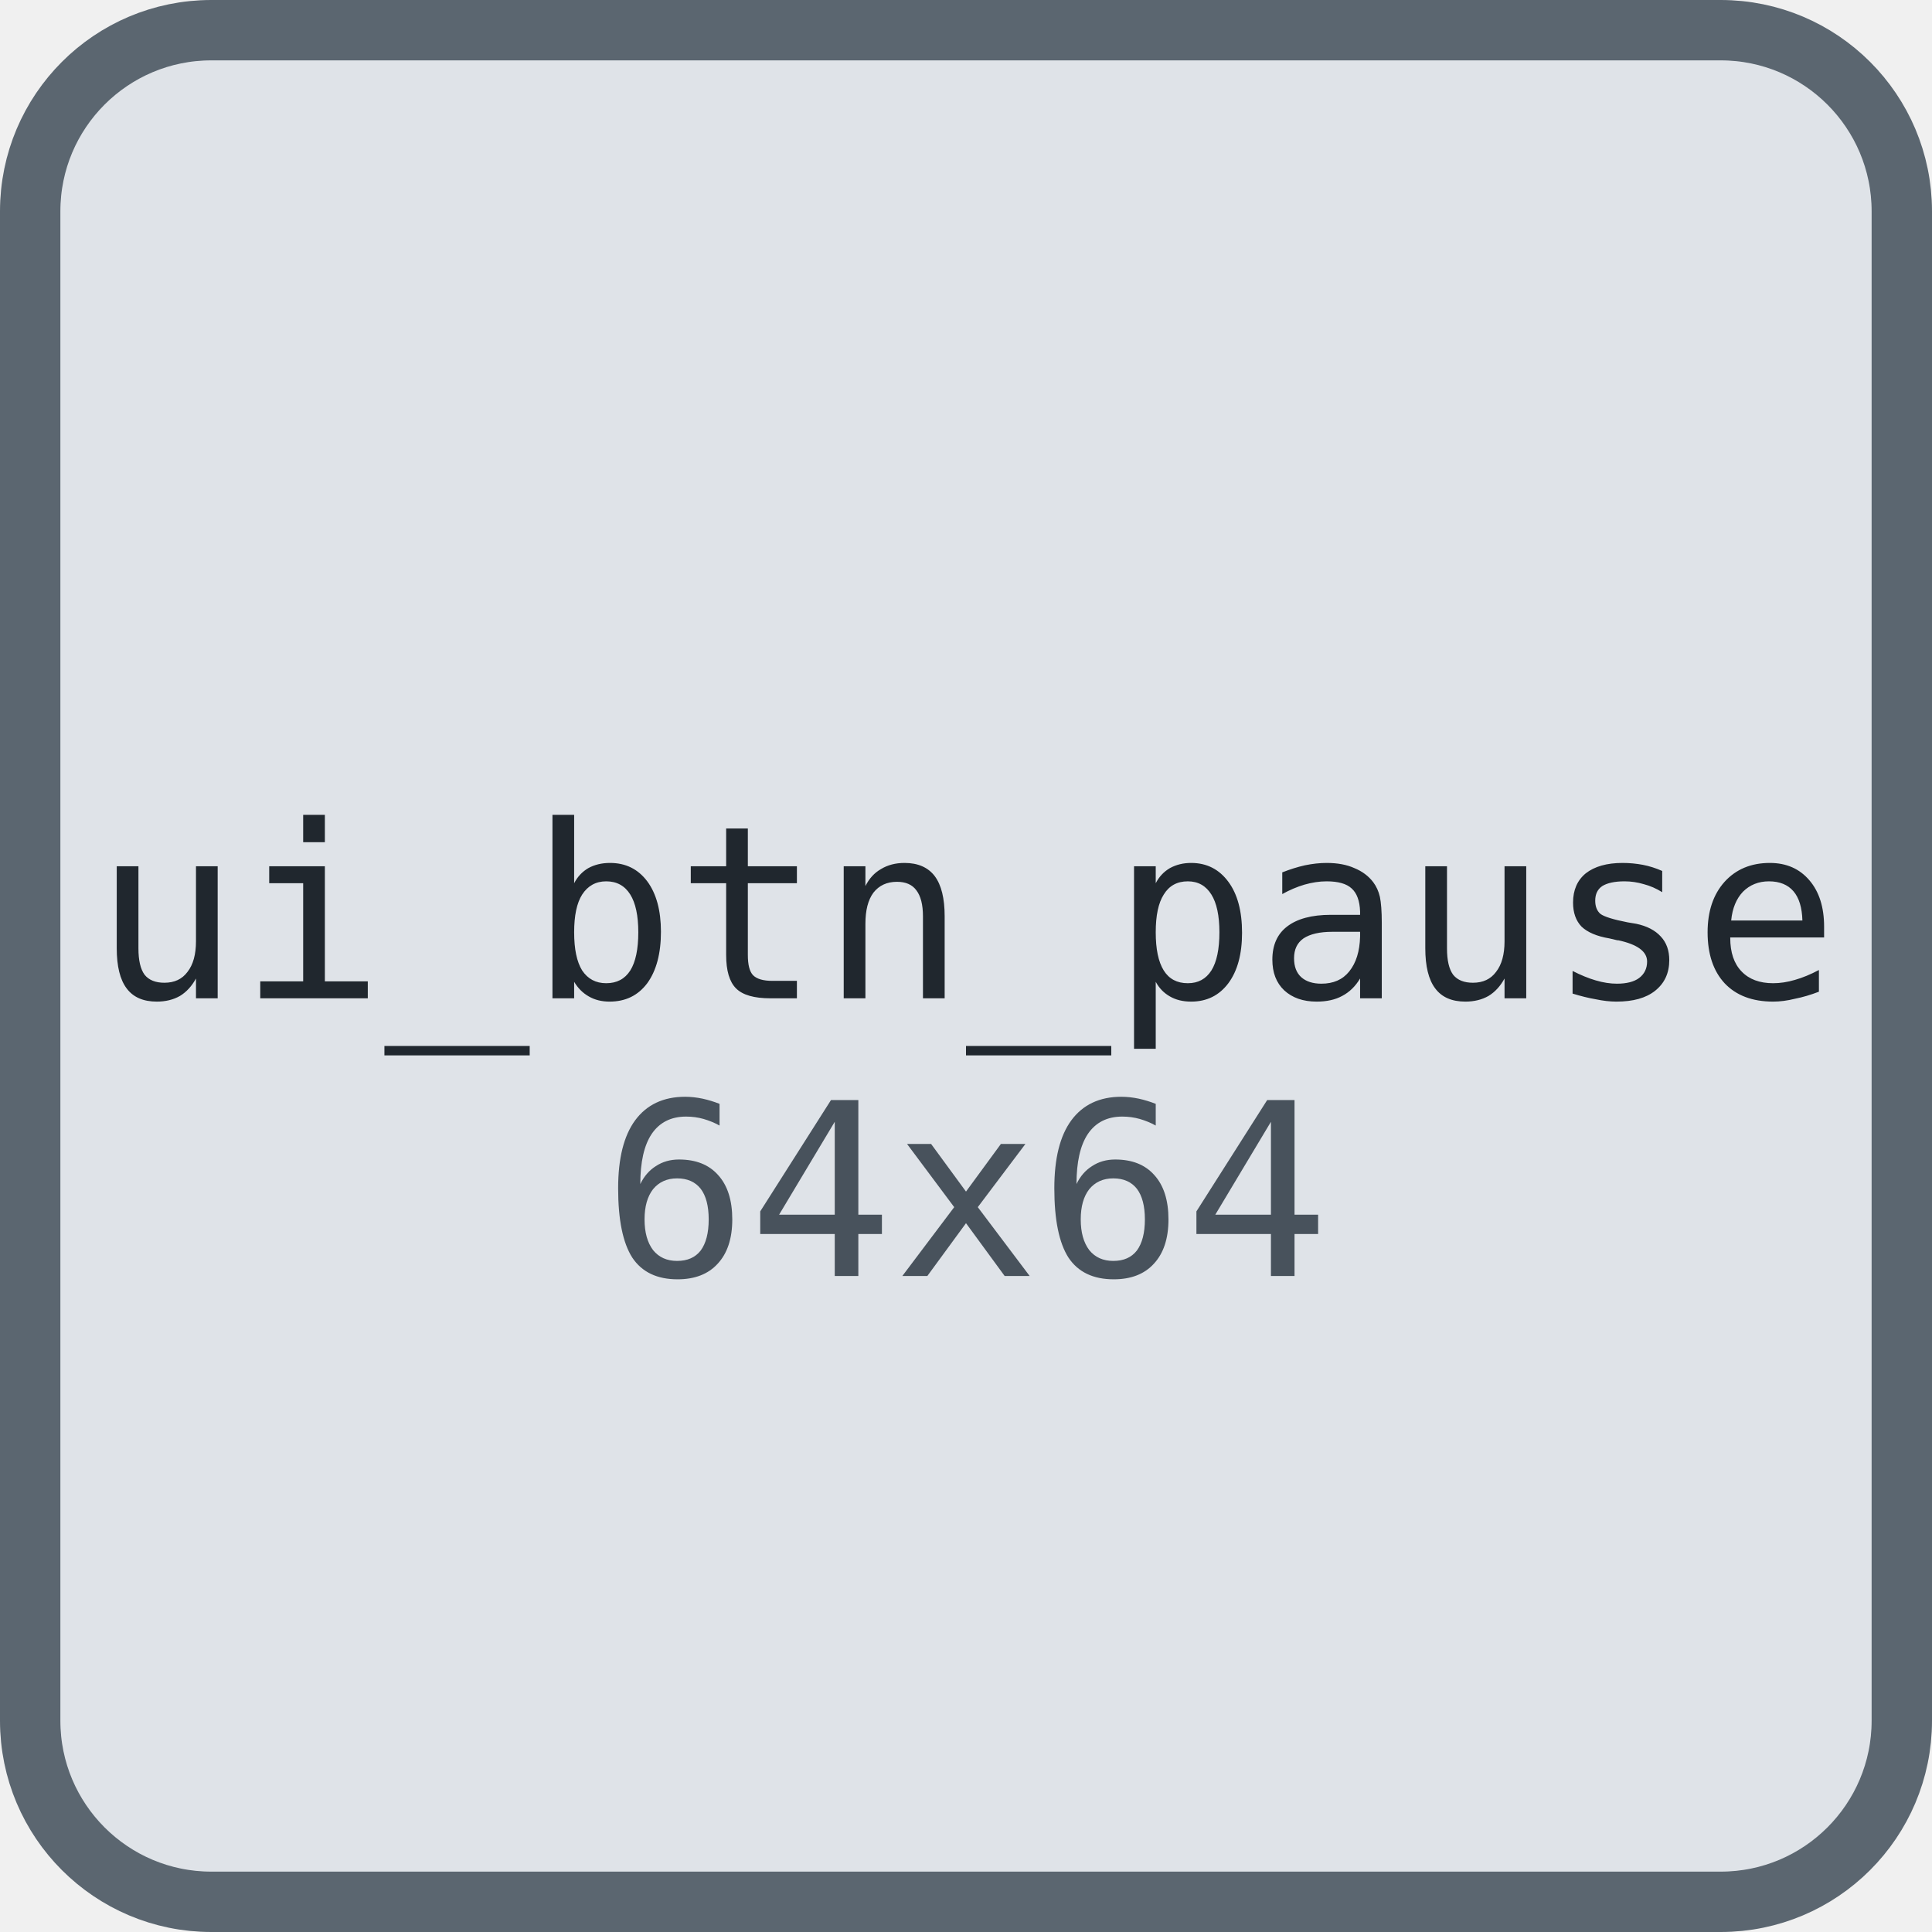
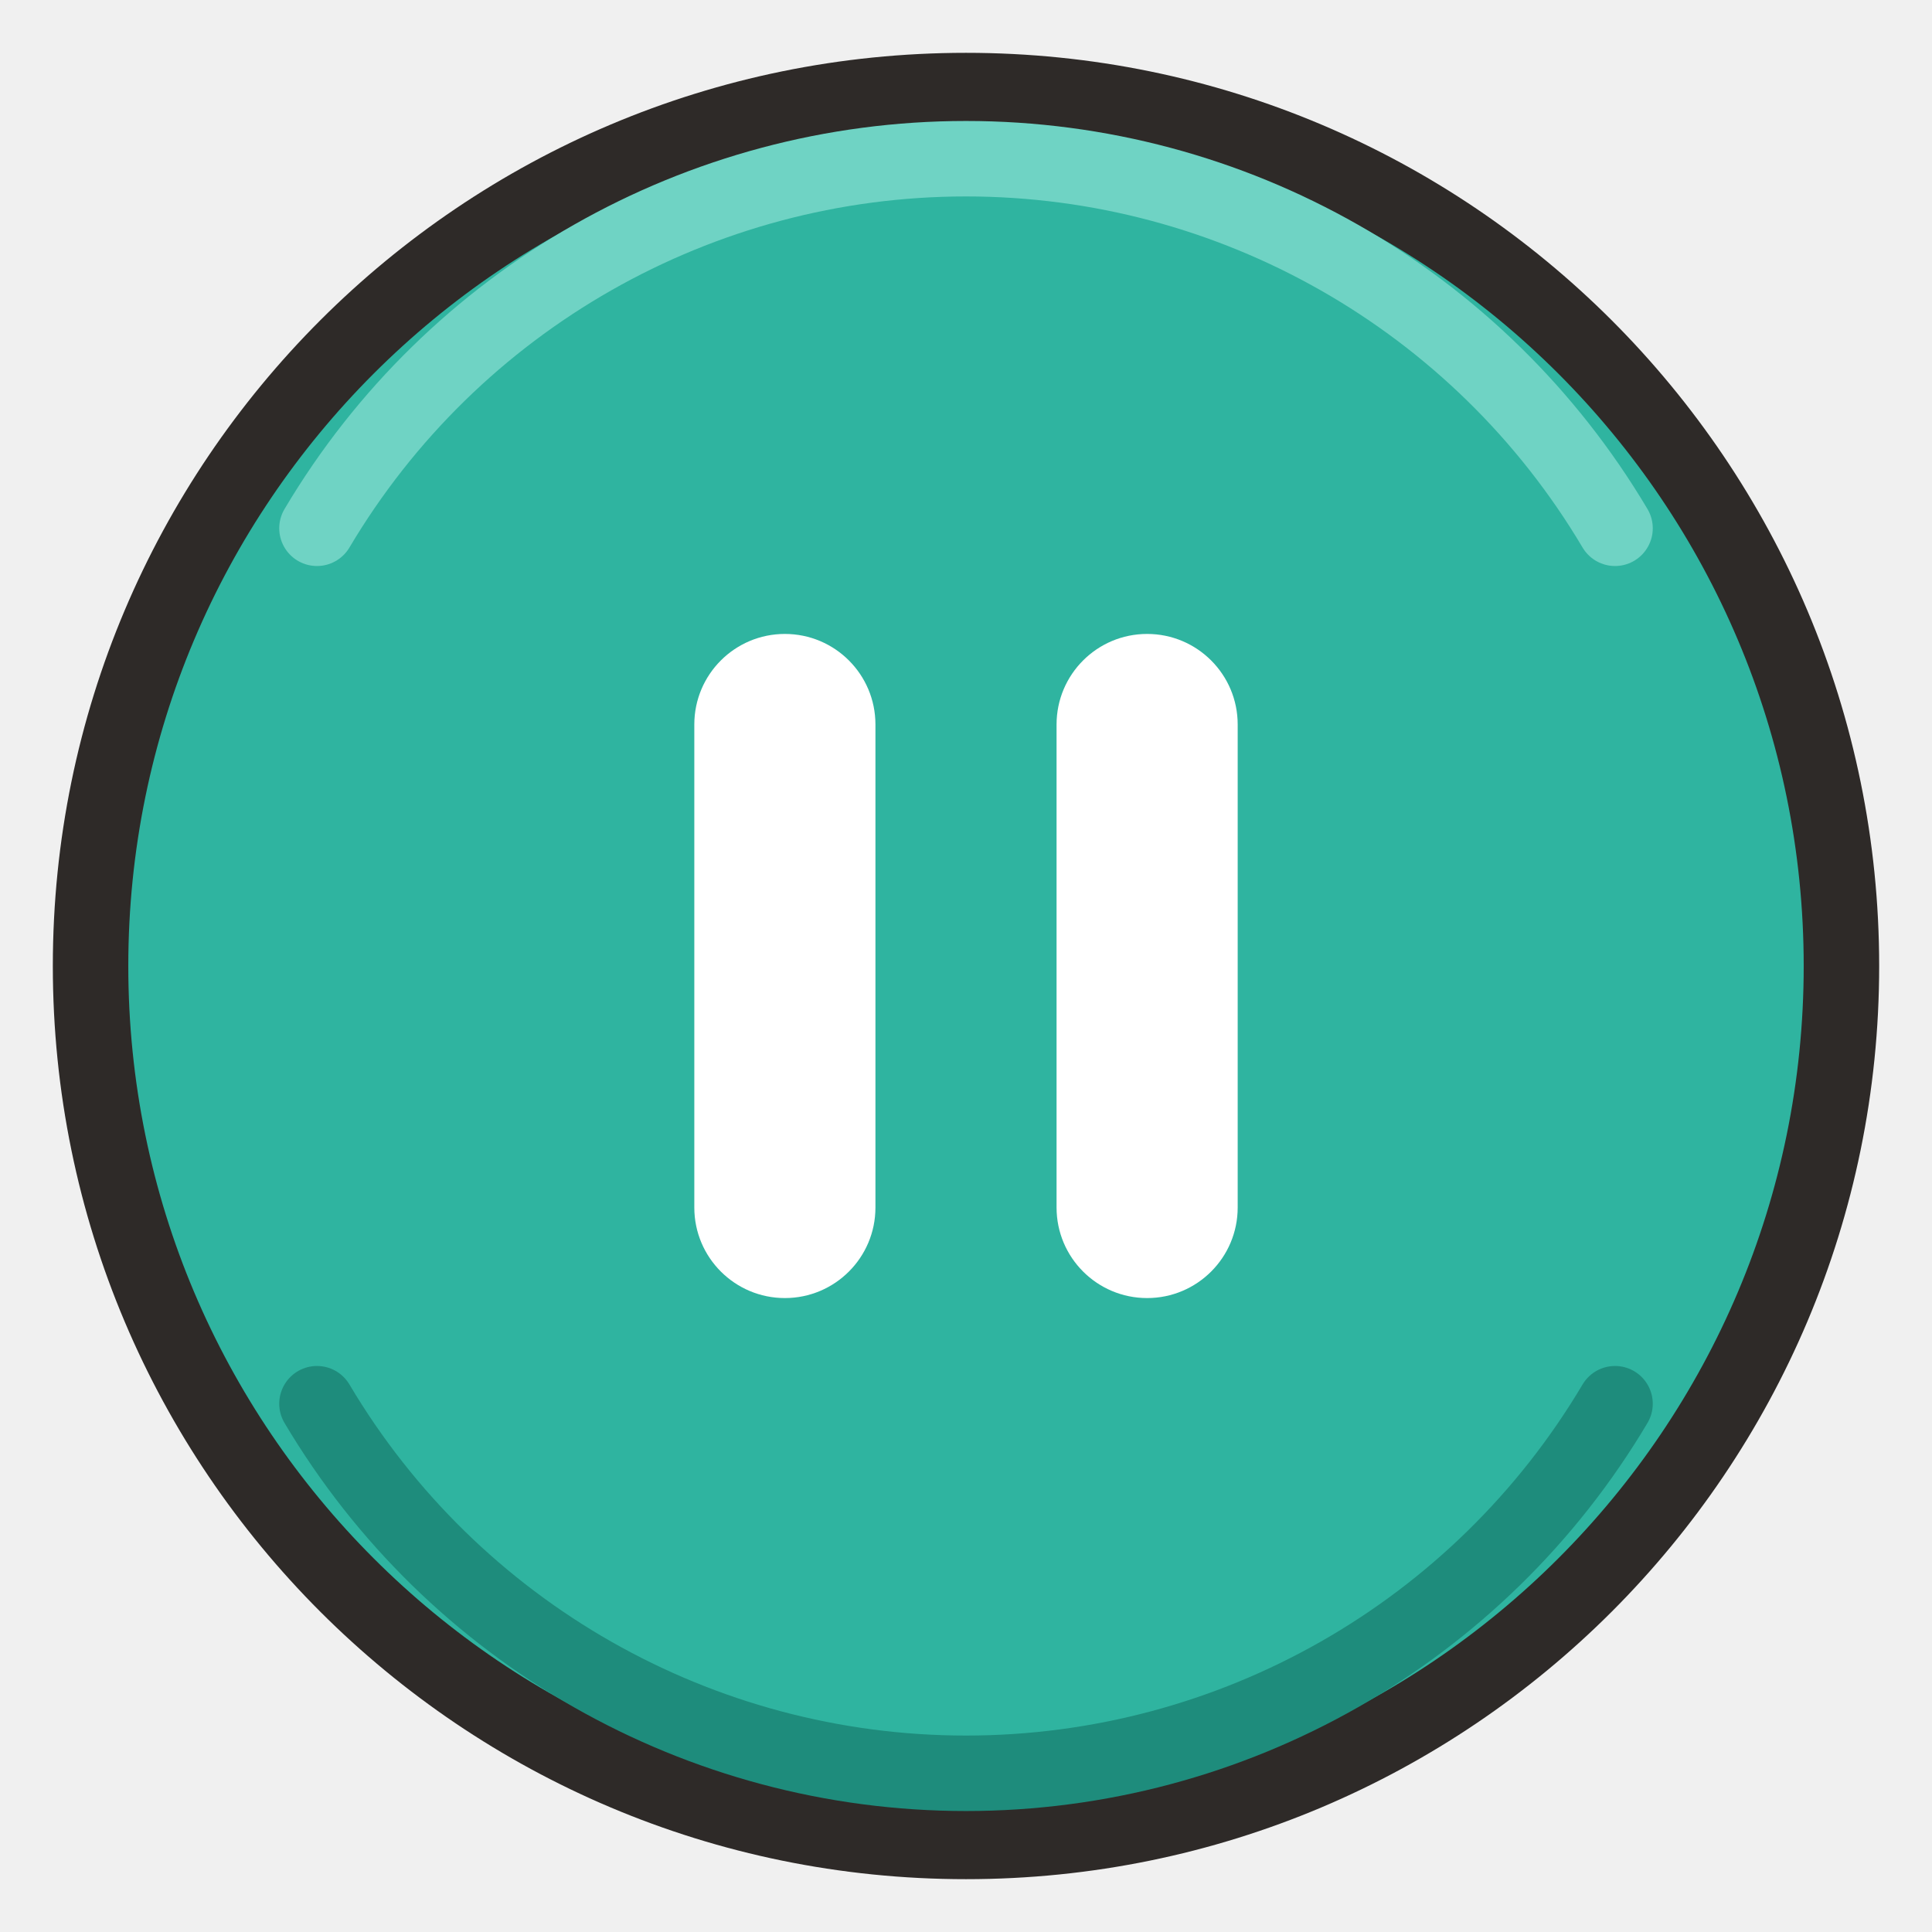
<svg xmlns="http://www.w3.org/2000/svg" width="64" height="64" viewBox="0 0 64 64">
-   <rect x="1" y="1" width="62" height="62" rx="6" fill="#dfe3e8" stroke="#5b6670" stroke-width="2" />
-   <text x="32" y="30.8" font-family="monospace" font-size="8" fill="#20272e" text-anchor="middle" dominant-baseline="middle">ui_btn_pause</text>
-   <text x="32" y="40" font-family="monospace" font-size="8" fill="#48525c" text-anchor="middle" dominant-baseline="middle">64x64</text>
+   <circle cx="32" cy="32" r="29" fill="#2FB4A0" stroke="#2E2A28" stroke-width="2.5" />
+   <path d="M10.5 17.5 A25 25 0 0 1 53.5 17.5" fill="none" stroke="#6FD3C4" stroke-width="2.5" stroke-linecap="round" />
+   <path d="M10.5 46.5 A25 25 0 0 0 53.5 46.5" fill="none" stroke="#1E8C7C" stroke-width="2.5" stroke-linecap="round" />
+   <rect x="23" y="21" width="6" height="22" rx="3" fill="#FFFFFF" />
+   <rect x="35" y="21" width="6" height="22" rx="3" fill="#FFFFFF" />
</svg>
